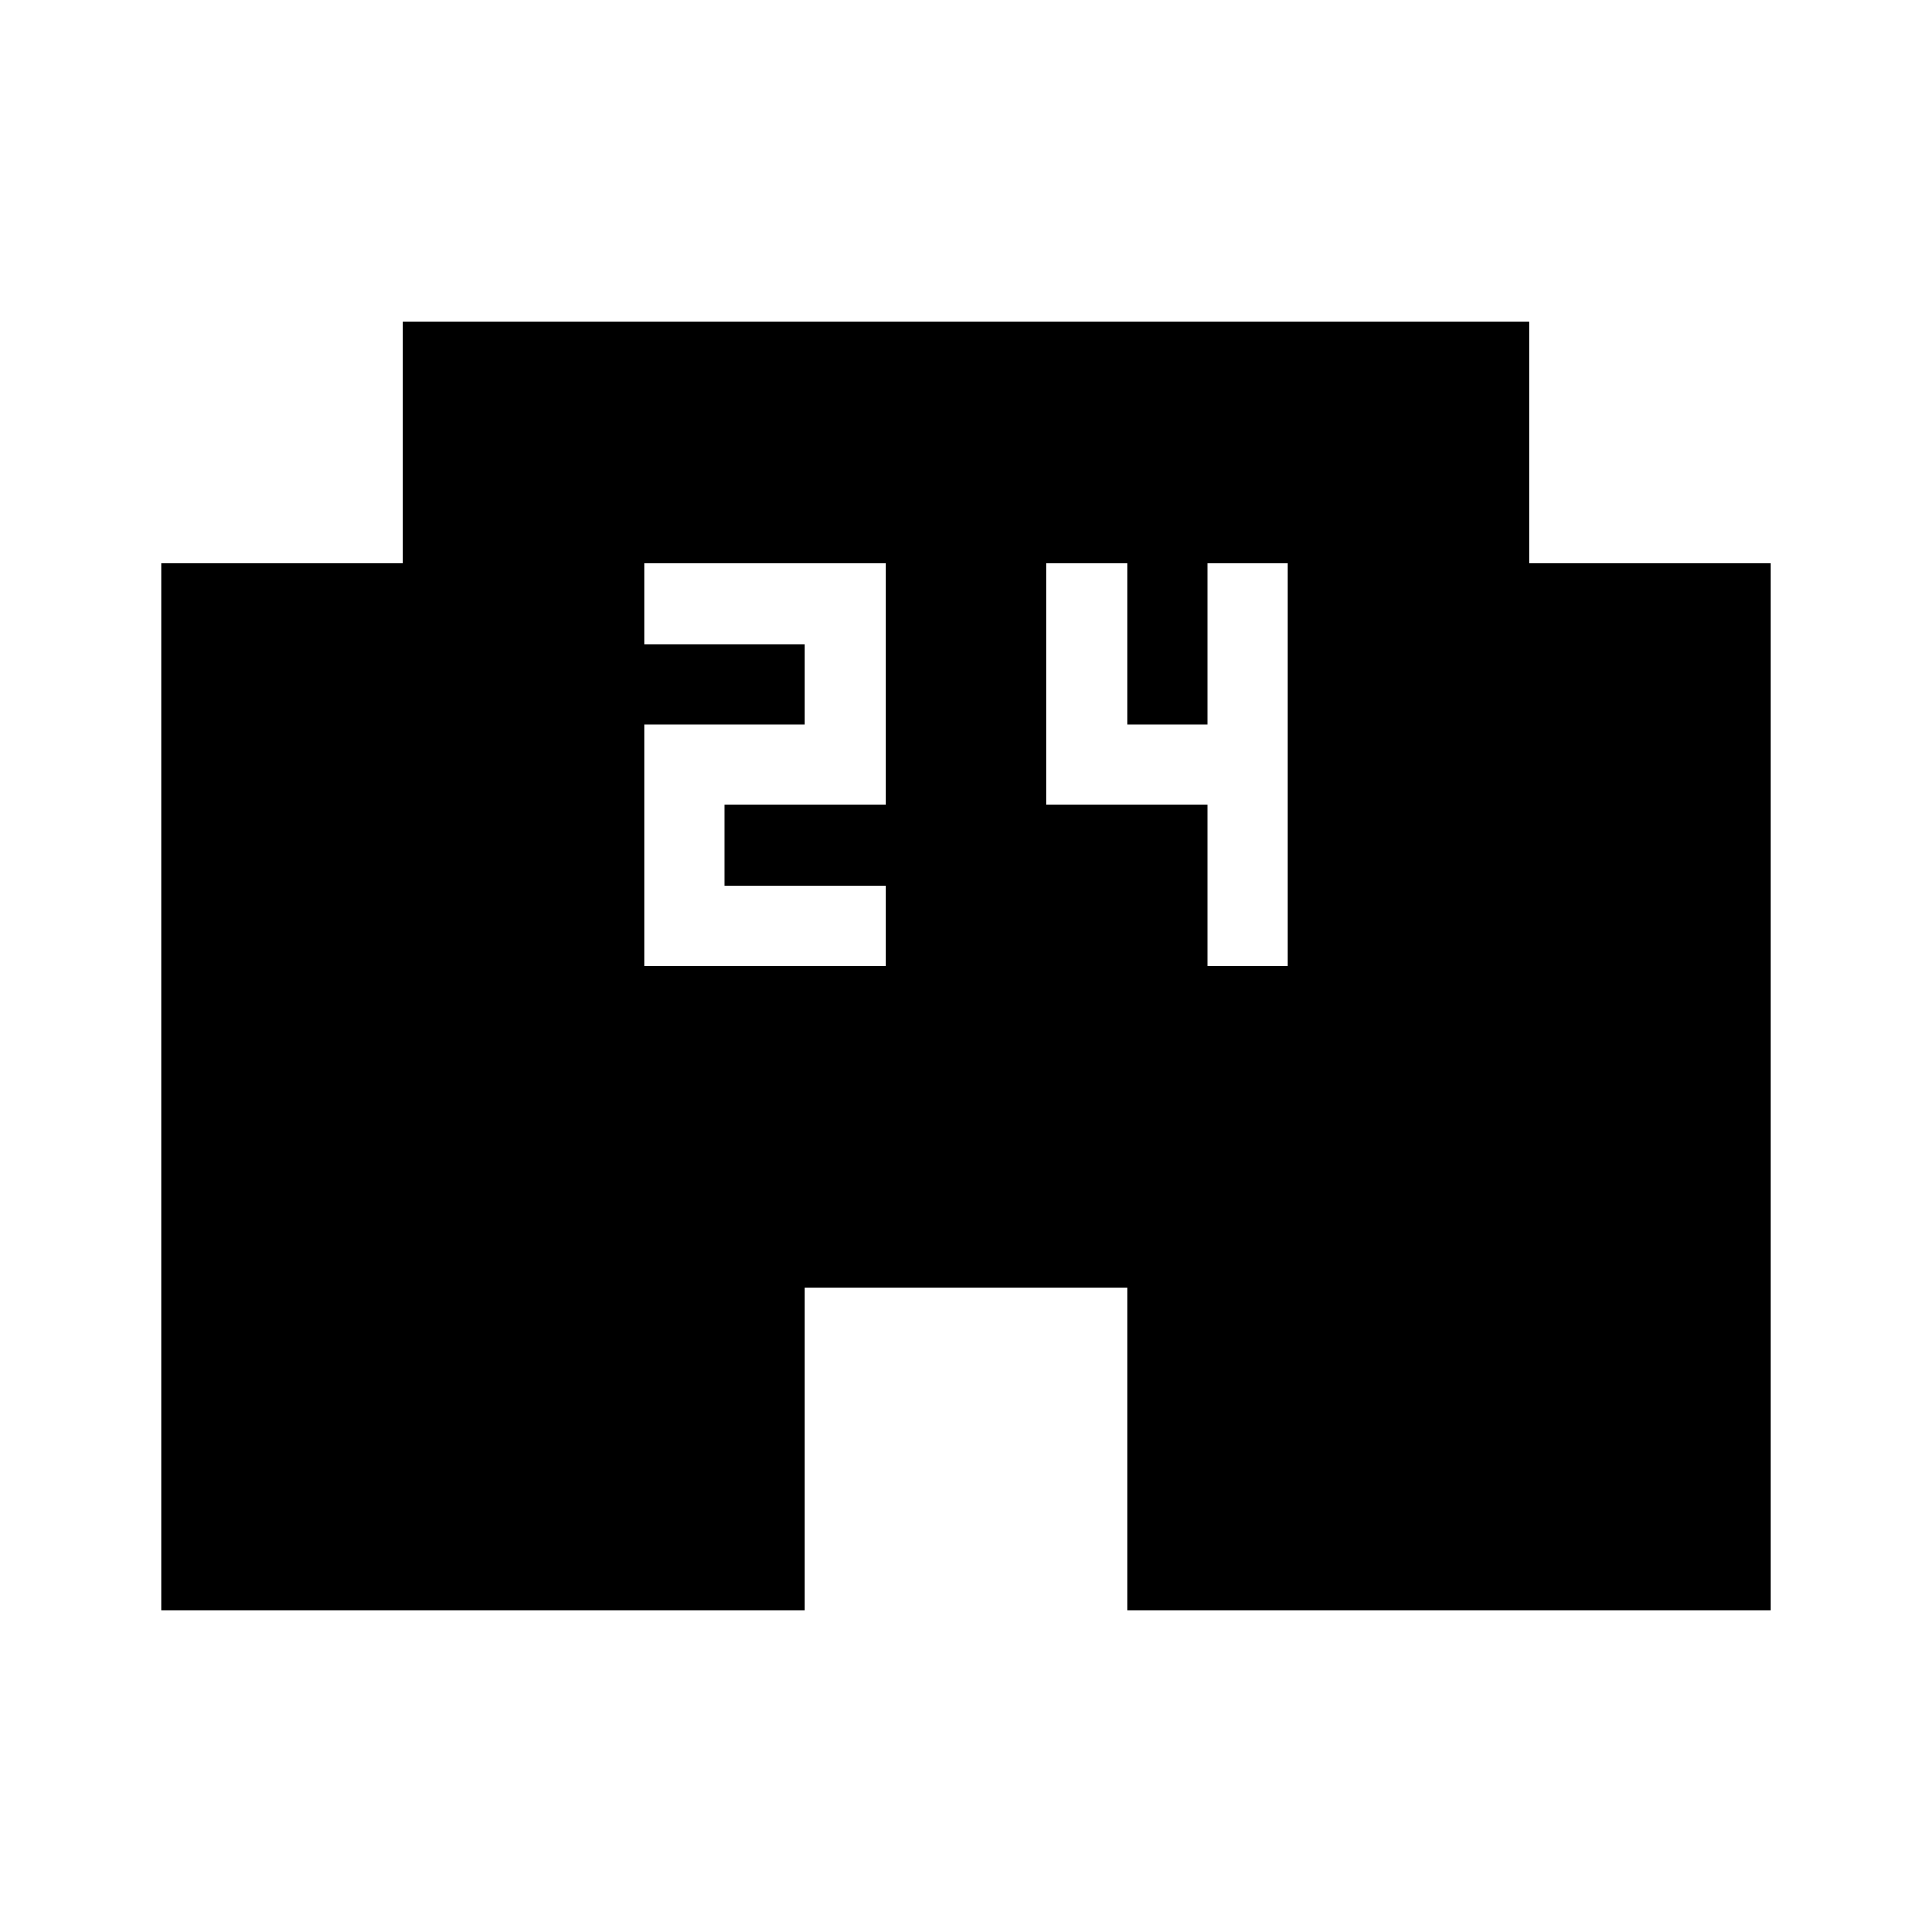
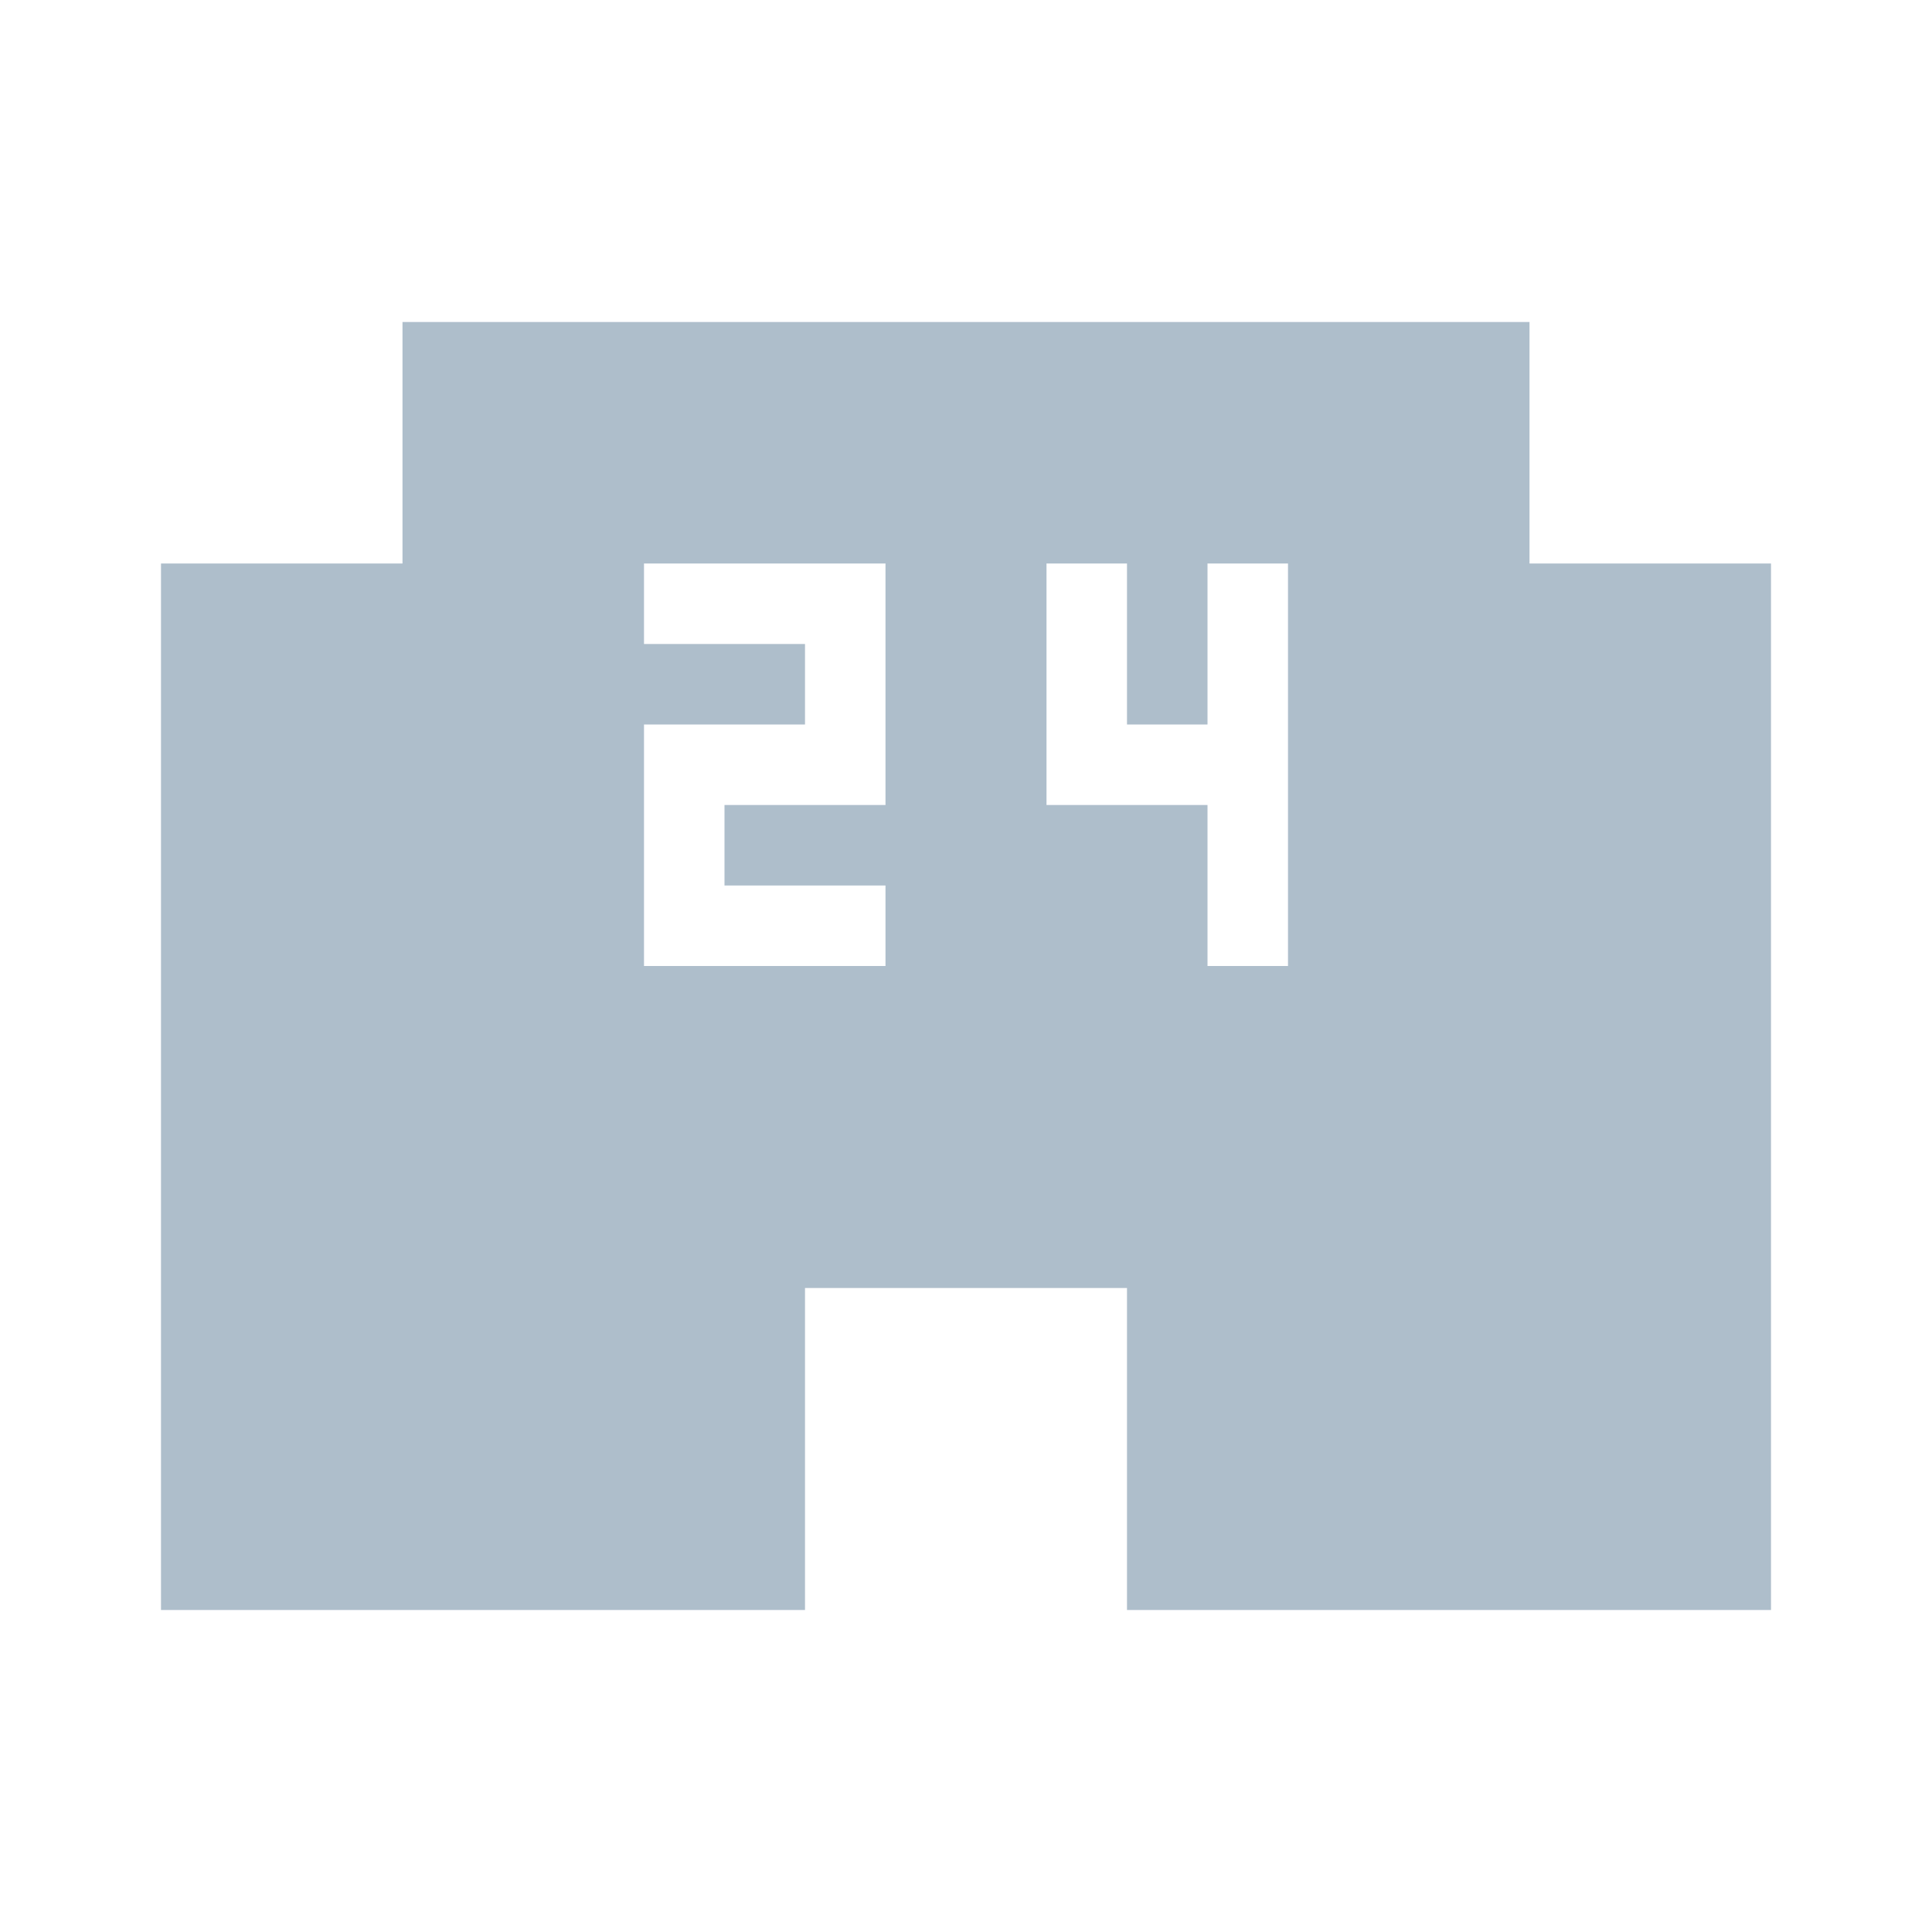
<svg xmlns="http://www.w3.org/2000/svg" version="1.1" width="24" height="24" viewBox="0 0 24 24" id="svg4">
  <defs id="defs8" />
-   <path d="M16,12H15V10H13V7H14V9H15V7H16M11,10H9V11H11V12H8V9H10V8H8V7H11M19,7V4H5V7H2V20H10V16H14V20H22V7H19Z" id="path2" style="fill:#000000;fill-opacity:1" />
+   <path d="M16,12H15V10H13V7H14V9H15V7H16M11,10H9V11H11V12H8V9H10V8H8V7H11M19,7V4H5V7H2V20H10V16H14V20H22V7H19Z" id="path2" style="fill:#aebecb;fill-opacity:1" />
</svg>
